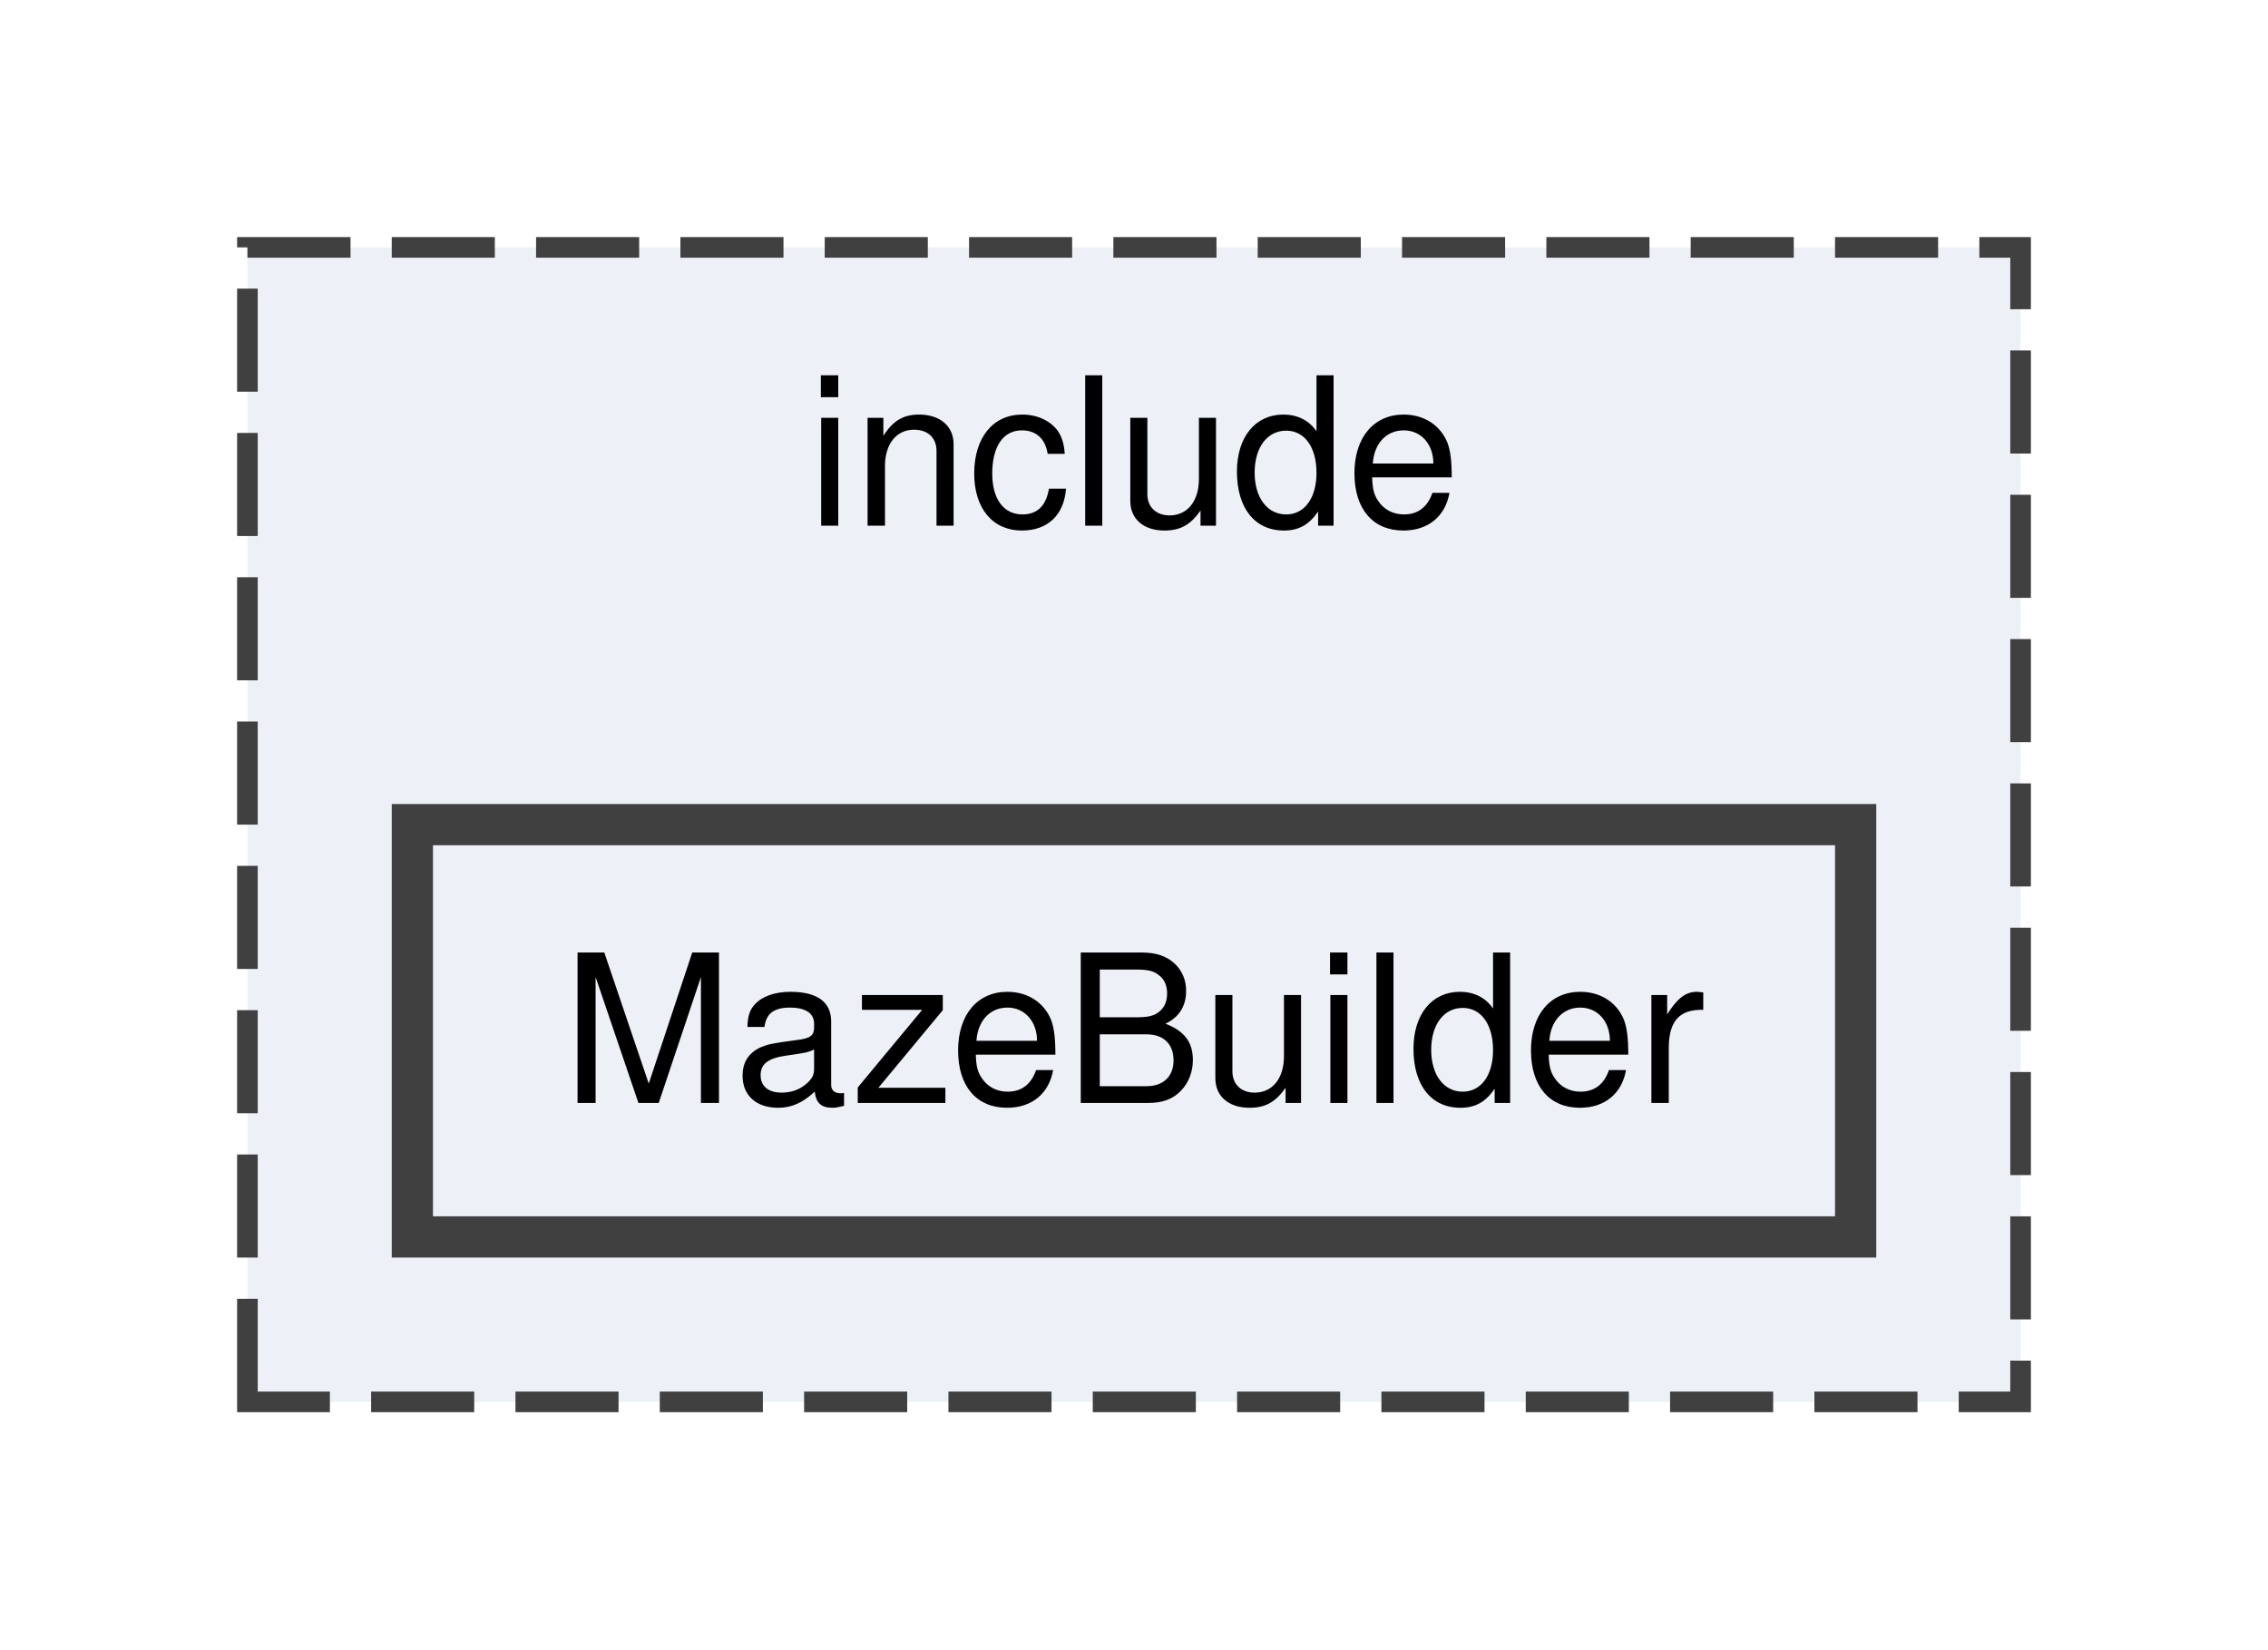
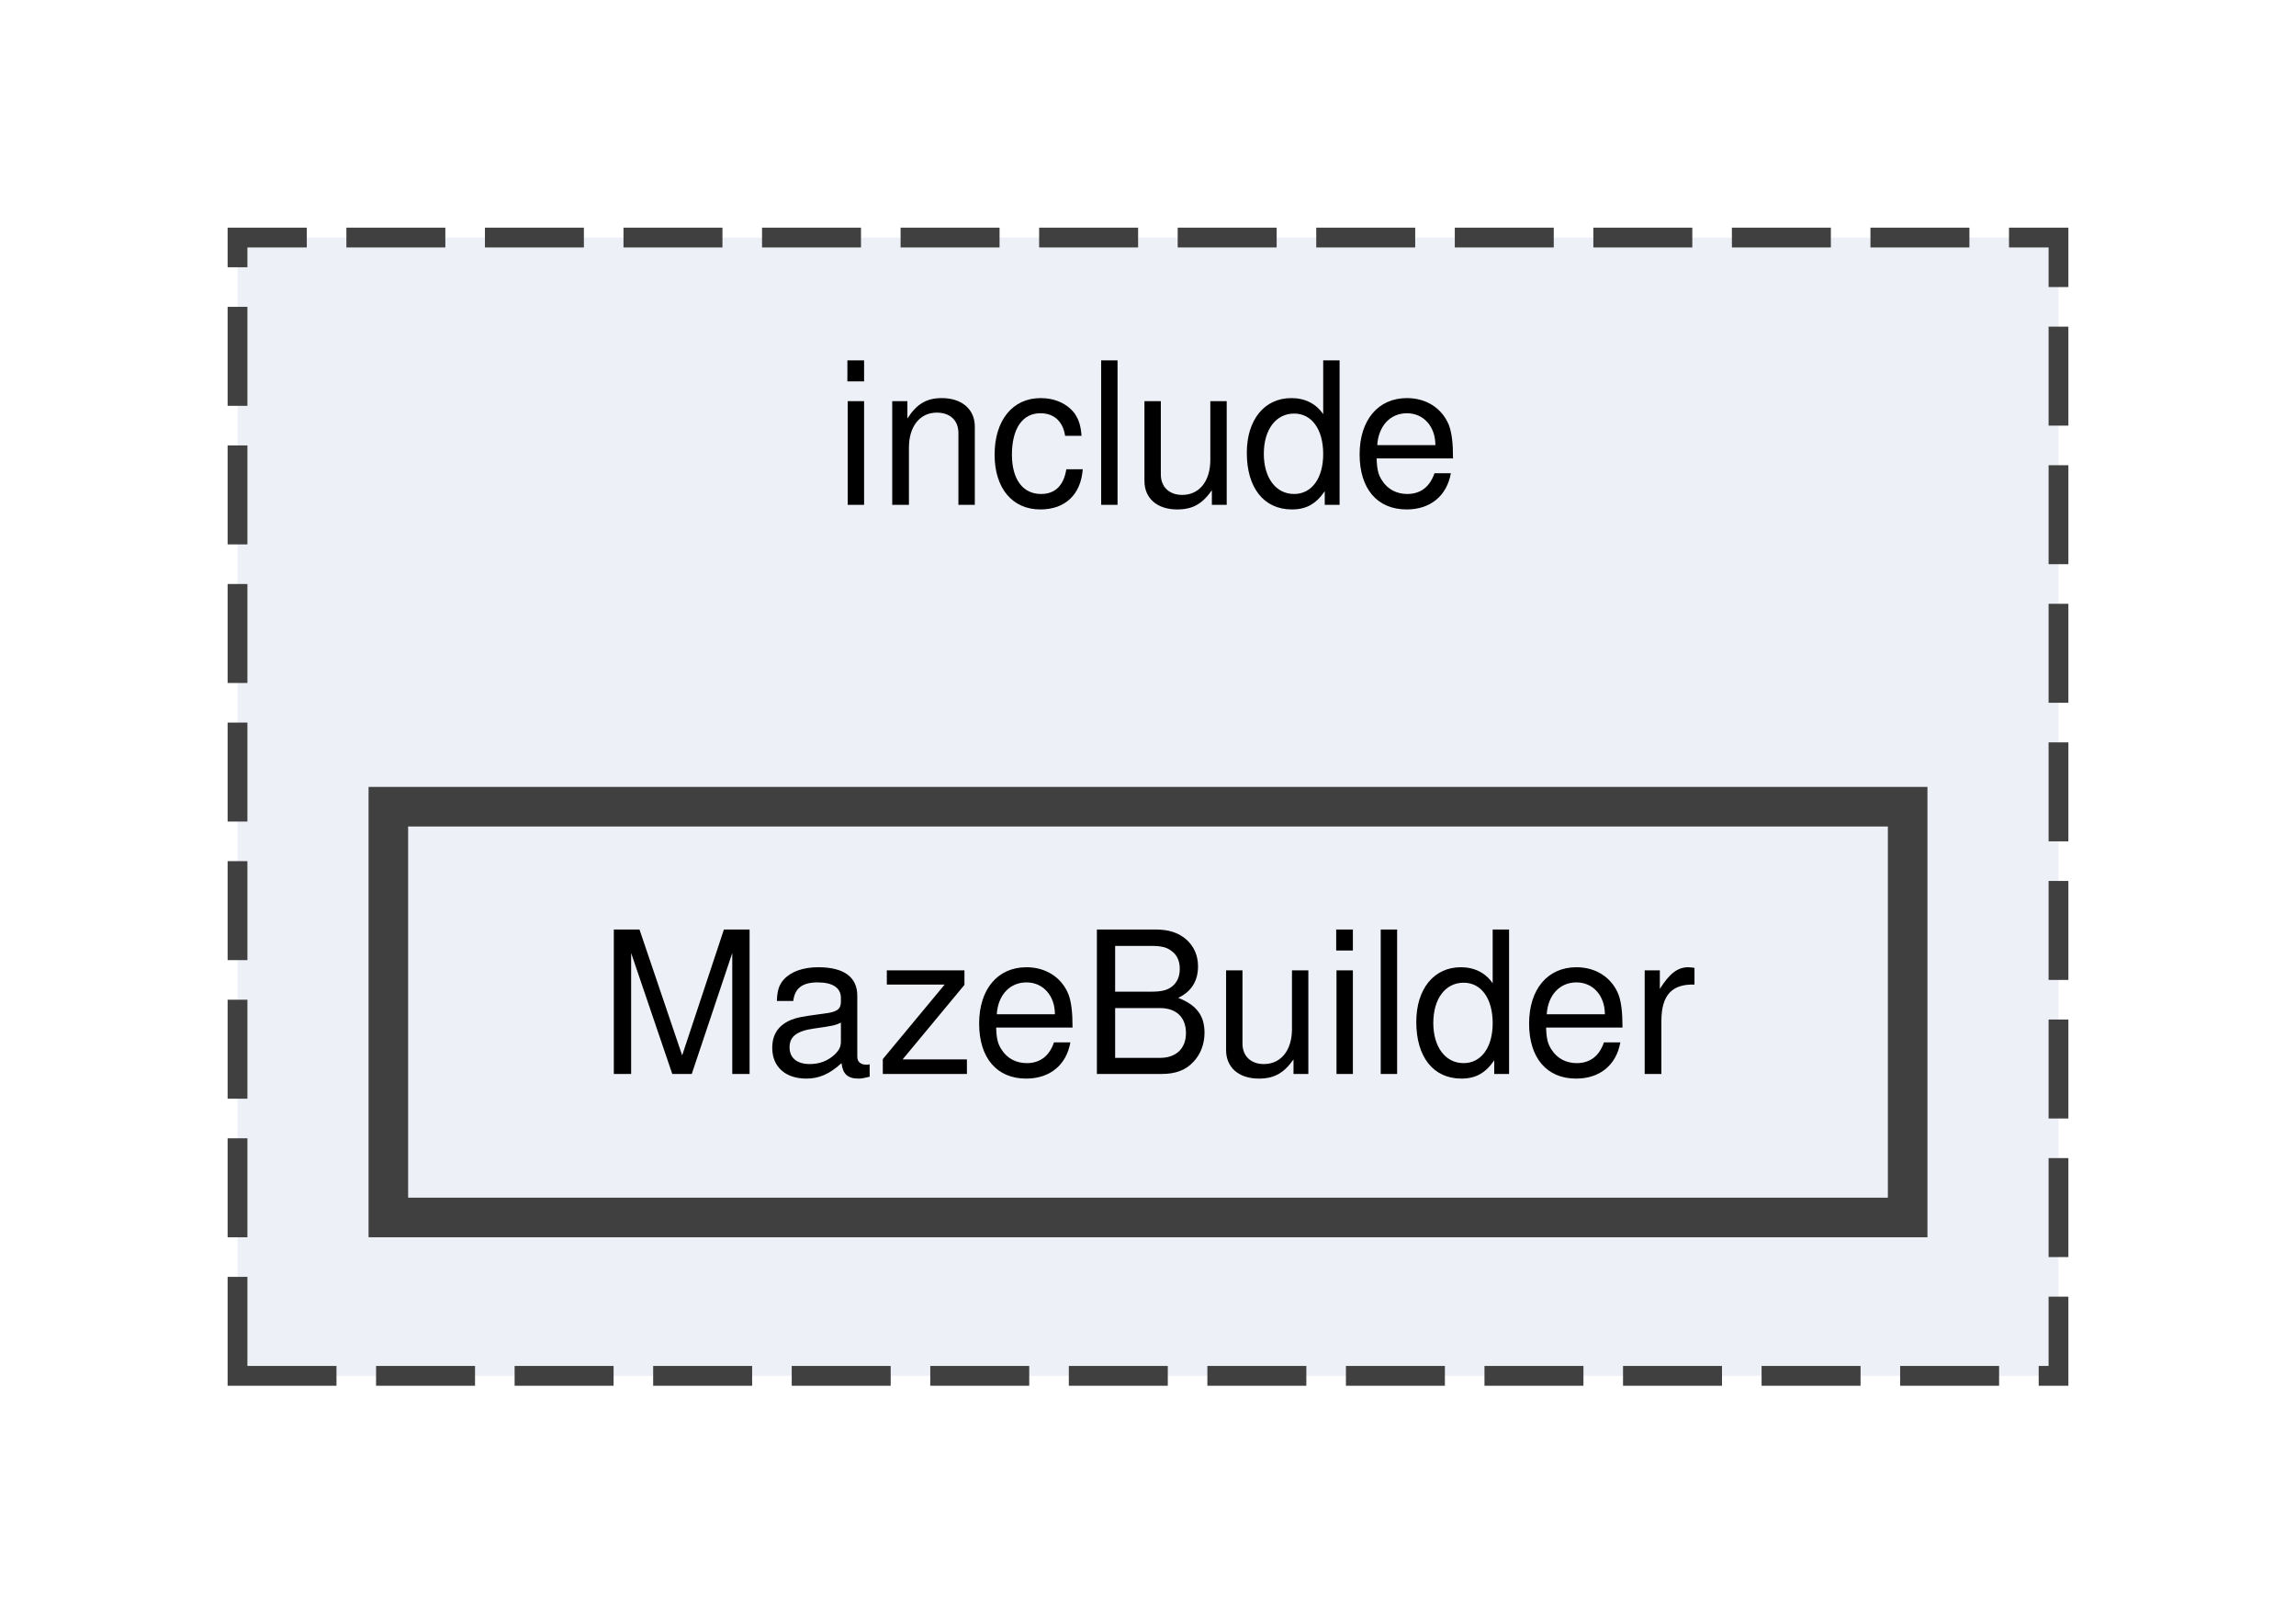
- <svg xmlns="http://www.w3.org/2000/svg" xmlns:xlink="http://www.w3.org/1999/xlink" width="110pt" height="80pt" viewBox="0.00 0.00 110.00 80.00">
-   <g id="graph0" class="graph" transform="scale(1 1) rotate(0) translate(4 76)">
+ <svg xmlns="http://www.w3.org/2000/svg" xmlns:xlink="http://www.w3.org/1999/xlink" width="116pt" height="82pt" viewBox="0.00 0.00 116.00 82.00">
+   <g id="graph0" class="graph" transform="scale(1 1) rotate(0) translate(4 77.5)">
    <g id="clust1" class="cluster">
      <g id="a_clust1">
        <a xlink:href="dir_d44c64559bbebec7f509842c48db8b23.html" target="_top" xlink:title="include">
-           <polygon fill="#edf0f7" stroke="#404040" stroke-dasharray="5,2" points="8,-8 8,-64 94,-64 94,-8 8,-8" />
-           <text text-anchor="middle" x="51" y="-50.5" font-family="Helvetica,sans-Serif" font-size="10.00">include</text>
+           <polygon fill="#edf0f7" stroke="#404040" stroke-dasharray="5,2" points="8,-8 8,-65.5 100,-65.5 100,-8 8,-8" />
+           <text xml:space="preserve" text-anchor="middle" x="54" y="-52" font-family="Helvetica,sans-Serif" font-size="10.00">include</text>
        </a>
      </g>
    </g>
    <g id="node1" class="node">
      <g id="a_node1">
        <a xlink:href="dir_a418965056074af1bfd647a03b2e4456.html" target="_top" xlink:title="MazeBuilder">
-           <polygon fill="#edf0f7" stroke="#404040" stroke-width="2" points="86,-36 16,-36 16,-16 86,-16 86,-36" />
-           <text text-anchor="middle" x="51" y="-22.5" font-family="Helvetica,sans-Serif" font-size="10.00">MazeBuilder</text>
+           <polygon fill="#edf0f7" stroke="#404040" stroke-width="2" points="92.38,-36.75 15.62,-36.75 15.62,-16 92.38,-16 92.38,-36.75" />
+           <text xml:space="preserve" text-anchor="middle" x="54" y="-23.25" font-family="Helvetica,sans-Serif" font-size="10.00">MazeBuilder</text>
        </a>
      </g>
    </g>
  </g>
</svg>
